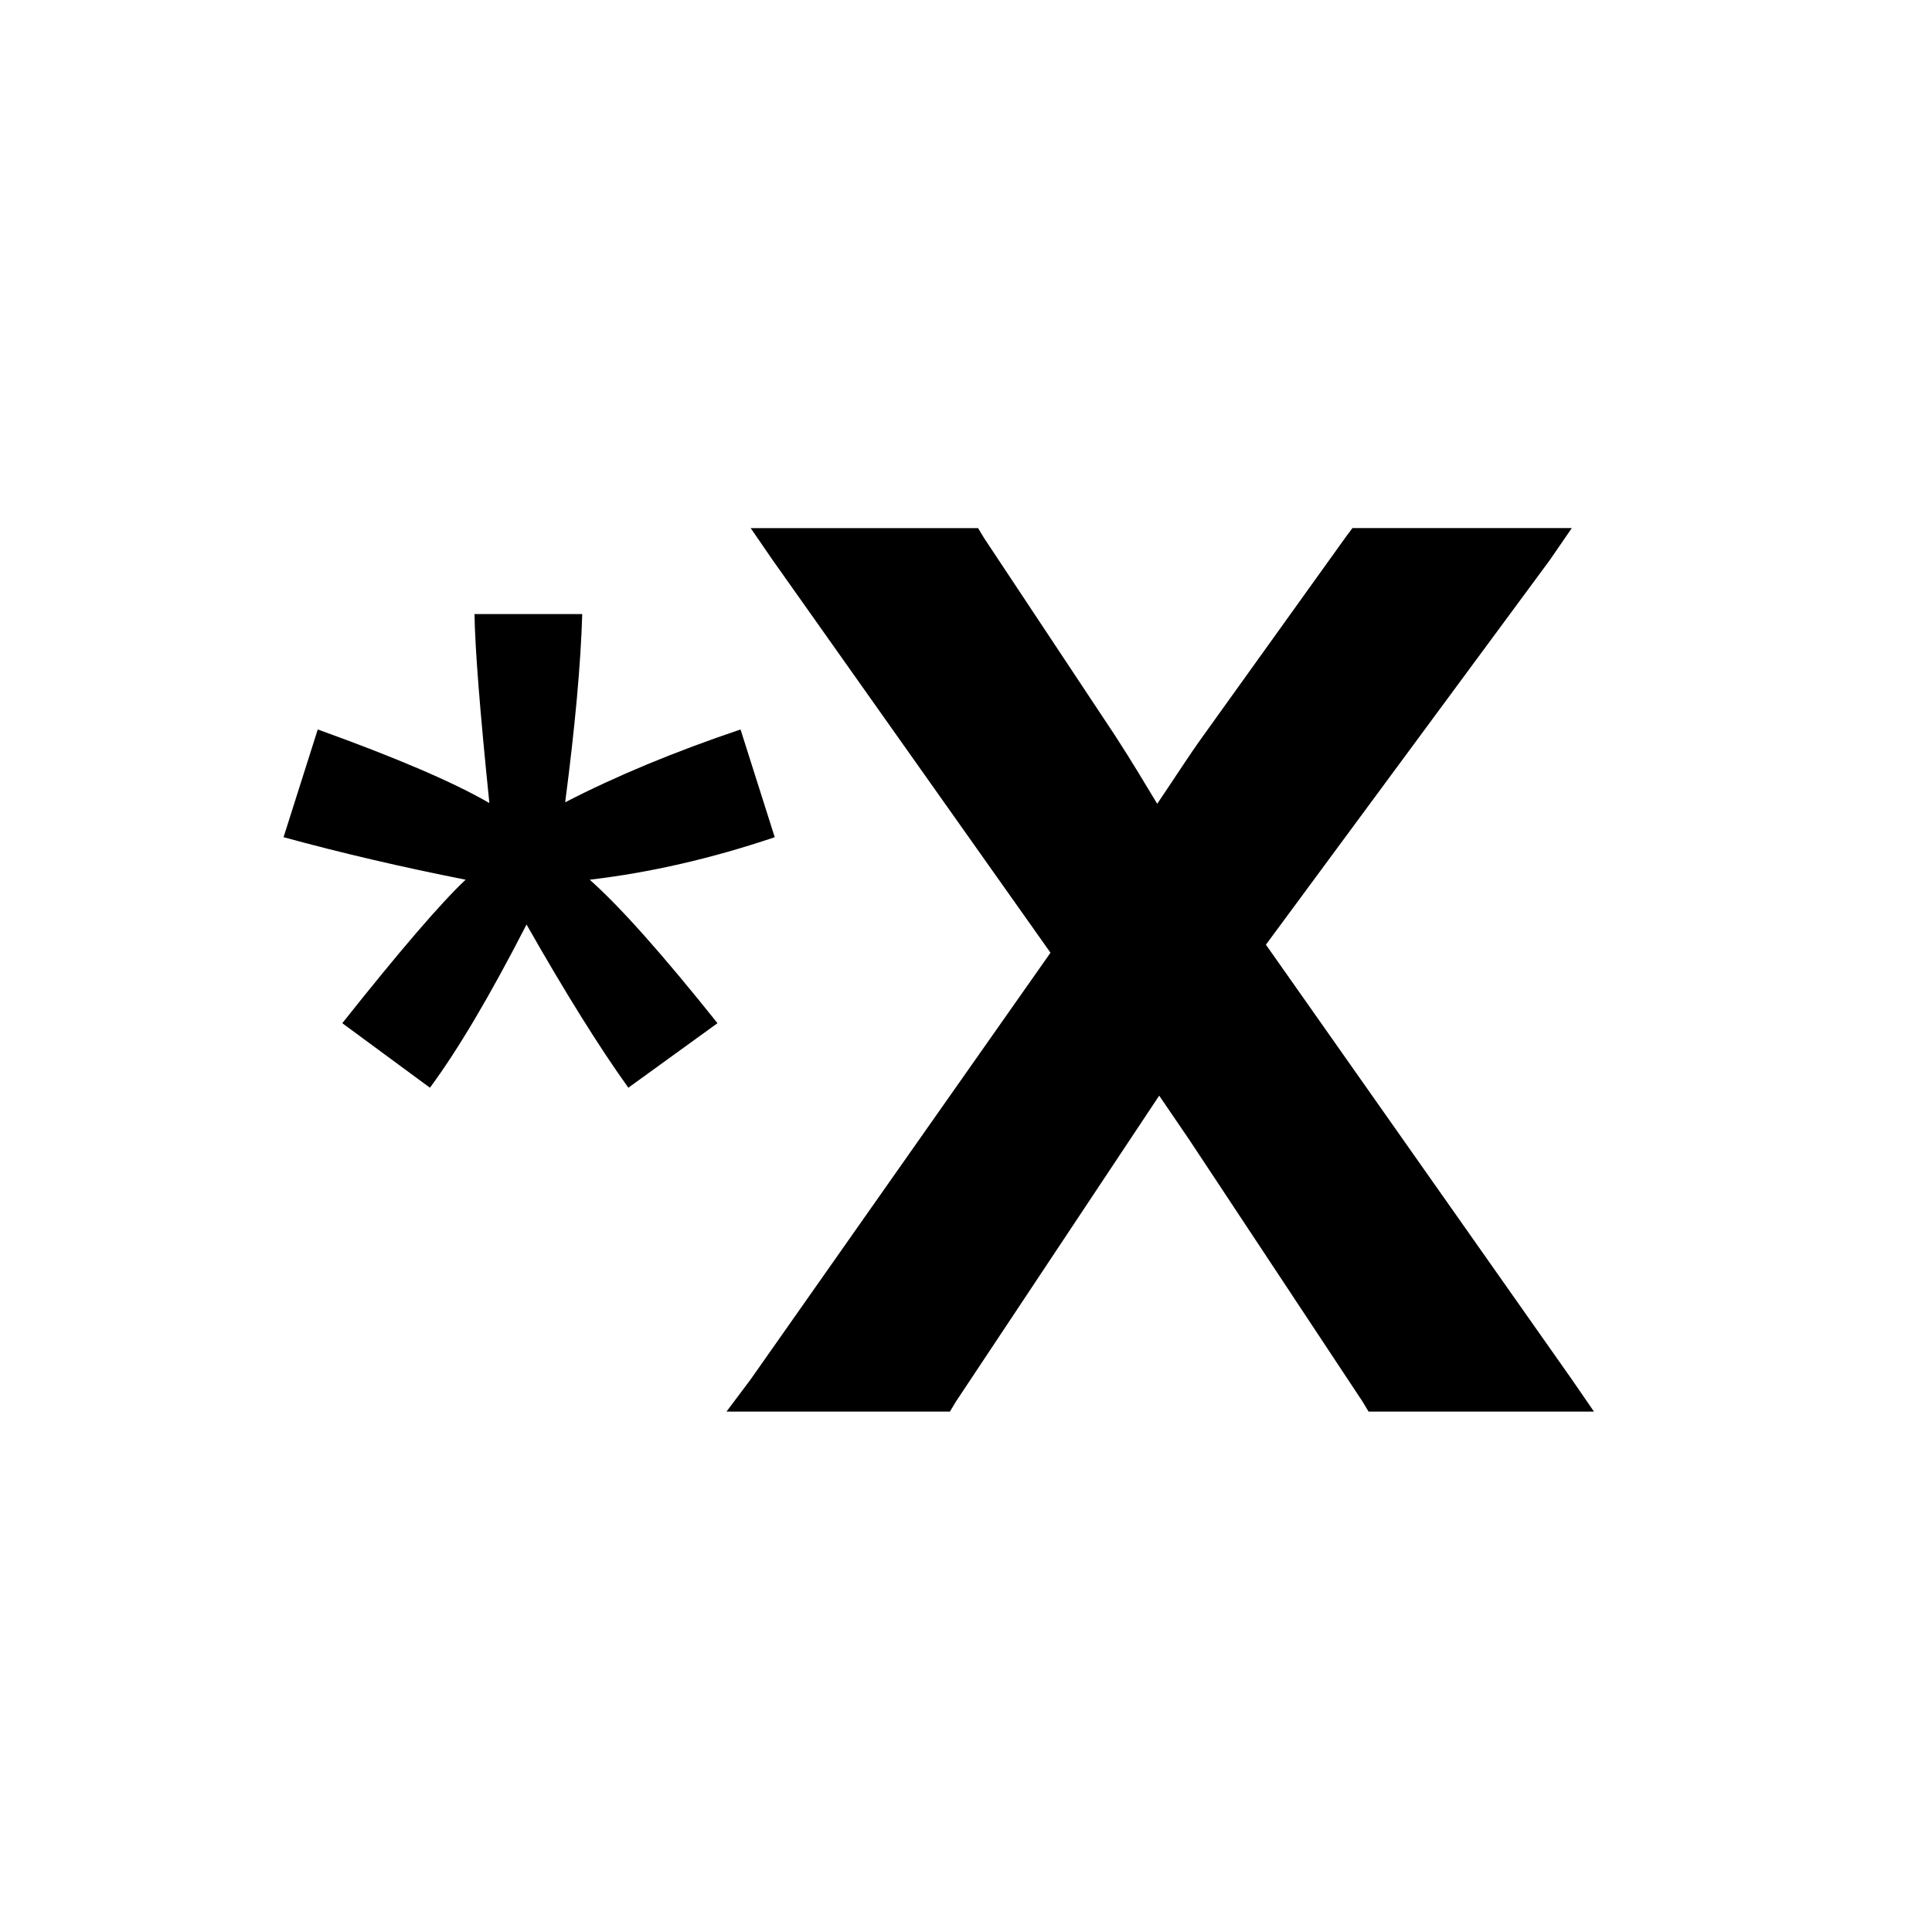
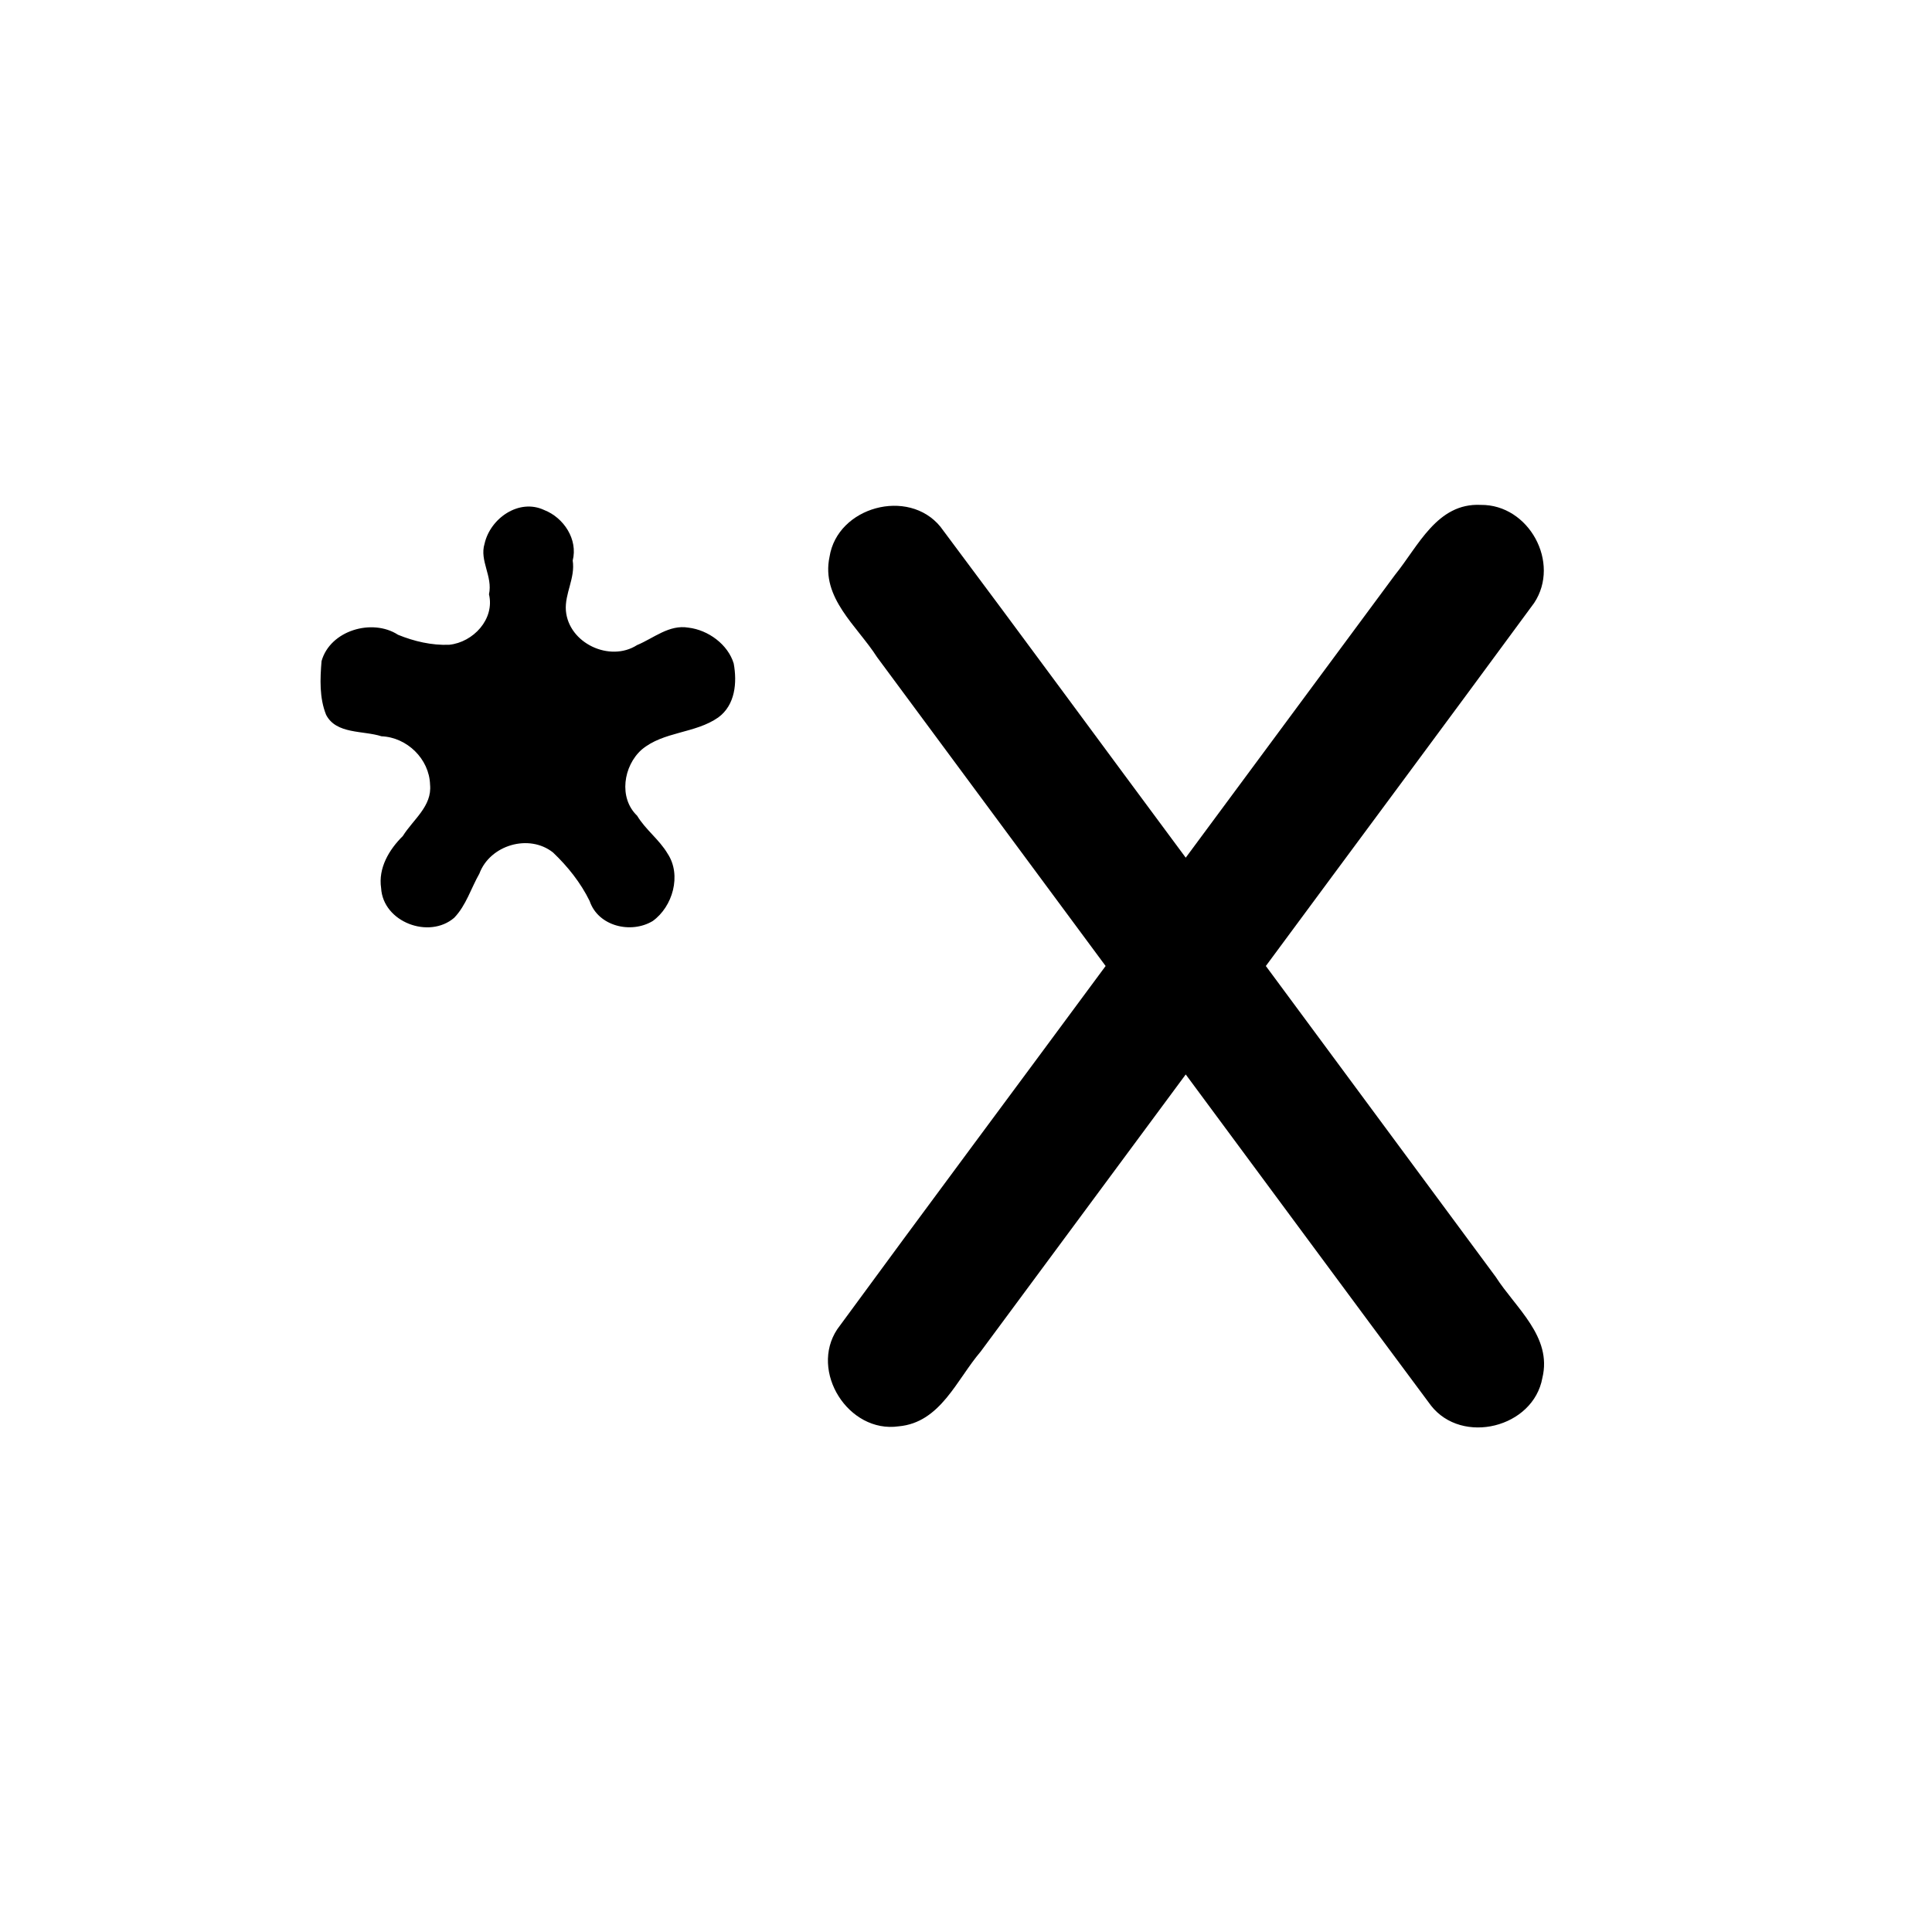
- <svg xmlns="http://www.w3.org/2000/svg" width="30" height="30" version="1.1">
-   <path d="m4.403 13 0.531-1.673c1.223 0.44 2.111 0.821 2.665 1.143-0.146-1.422-0.223-2.4-0.231-2.935h1.673c-0.023 0.778-0.112 1.752-0.265 2.923 0.792-0.409 1.7-0.786 2.723-1.131l0.531 1.673c-0.977 0.33-1.934 0.55-2.873 0.66 0.469 0.416 1.131 1.159 1.984 2.228l-1.384 1.002c-0.446-0.621-0.973-1.465-1.581-2.534-0.569 1.108-1.069 1.953-1.5 2.534l-1.361-1.002c0.892-1.123 1.53-1.866 1.915-2.228-0.992-0.196-1.934-0.416-2.826-0.66z" />
-   <path d="m11.656 8.2 0.344 0.5 4.312 6.094-4.656 6.625-0.375 0.5h3.469l0.094-0.156 3.156-4.75 0.469 0.688 2.688 4.062 0.094 0.156h3.5l-0.344-0.5-4.75-6.75 4.406-5.969 0.344-0.5h-3.406l-0.094 0.125-2.219 3.094c-0.225 0.31-0.464 0.688-0.719 1.062-0.198-0.327-0.382-0.639-0.656-1.062l-2.031-3.062-0.094-0.156h-3.531z" color="#000000" stroke-width=".63" />
+ <svg xmlns="http://www.w3.org/2000/svg" width="30" height="30" version="1.1" id="svg4085">
+   <defs id="defs4089" />
+   <path style="color:#000000;font-style:normal;font-variant:normal;font-weight:normal;font-stretch:normal;font-size:medium;line-height:normal;font-family:sans-serif;font-variant-ligatures:normal;font-variant-position:normal;font-variant-caps:normal;font-variant-numeric:normal;font-variant-alternates:normal;font-feature-settings:normal;text-indent:0;text-align:start;text-decoration:none;text-decoration-line:none;text-decoration-style:solid;text-decoration-color:#000000;letter-spacing:normal;word-spacing:normal;text-transform:none;writing-mode:lr-tb;direction:ltr;text-orientation:mixed;dominant-baseline:auto;baseline-shift:baseline;text-anchor:start;white-space:normal;shape-padding:0;clip-rule:nonzero;display:inline;overflow:visible;visibility:visible;opacity:1;isolation:auto;mix-blend-mode:normal;color-interpolation:sRGB;color-interpolation-filters:linearRGB;solid-color:#000000;solid-opacity:1;vector-effect:none;fill-opacity:1;fill-rule:nonzero;stroke:none;stroke-width:2;stroke-linecap:round;stroke-linejoin:miter;stroke-miterlimit:9;stroke-dasharray:none;stroke-dashoffset:0;stroke-opacity:1;color-rendering:auto;image-rendering:auto;shape-rendering:auto;text-rendering:auto;enable-background:accumulate" d="M 22.992,7.84 C 22.315,7.807 22.023,8.481 21.662,8.926 20.578,10.39 19.495,11.854 18.412,13.318 17.141,11.606 15.88,9.886 14.602,8.178 14.104,7.57 13.003,7.869 12.881,8.646 12.745,9.285 13.31,9.72 13.618,10.203 14.801,11.802 15.984,13.401 17.168,15 15.78,16.881 14.382,18.754 13.001,20.64 12.566,21.295 13.175,22.259 13.954,22.148 14.604,22.09 14.854,21.424 15.227,20.988 16.288,19.553 17.35,18.118 18.412,16.684 19.682,18.397 20.946,20.114 22.22,21.825 22.704,22.444 23.81,22.17 23.95,21.396 24.105,20.755 23.536,20.312 23.226,19.828 22.036,18.218 20.846,16.609 19.656,15 21.044,13.12 22.439,11.246 23.822,9.363 24.236,8.738 23.741,7.831 22.992,7.84 Z" id="line188" />
+   <path style="clip-rule:evenodd;fill-rule:evenodd" d="M 4.993,10.266 C 5.126,9.789 5.78,9.597 6.181,9.857 6.431,9.959 6.705,10.023 6.975,10.012 7.348,9.974 7.685,9.614 7.593,9.228 7.654,8.949 7.443,8.707 7.524,8.444 7.612,8.049 8.059,7.735 8.451,7.92 8.755,8.039 8.976,8.376 8.893,8.704 8.935,8.976 8.767,9.217 8.787,9.481 8.829,9.988 9.469,10.288 9.892,10.017 10.152,9.909 10.39,9.695 10.69,9.746 10.997,9.782 11.304,10.007 11.393,10.303 11.447,10.598 11.418,10.946 11.154,11.14 10.796,11.392 10.303,11.355 9.964,11.64 9.68,11.892 9.603,12.389 9.893,12.666 10.024,12.884 10.238,13.037 10.367,13.256 10.587,13.589 10.446,14.079 10.135,14.302 9.797,14.505 9.288,14.383 9.156,13.991 9.017,13.707 8.815,13.454 8.588,13.238 8.215,12.941 7.608,13.122 7.444,13.565 7.314,13.793 7.238,14.059 7.053,14.251 6.663,14.587 5.949,14.319 5.918,13.791 5.871,13.48 6.041,13.193 6.255,12.982 6.414,12.726 6.711,12.519 6.678,12.184 6.666,11.785 6.32,11.449 5.924,11.433 5.638,11.341 5.221,11.404 5.064,11.1 4.958,10.837 4.97,10.543 4.993,10.266 Z" id="path158" />
</svg>
